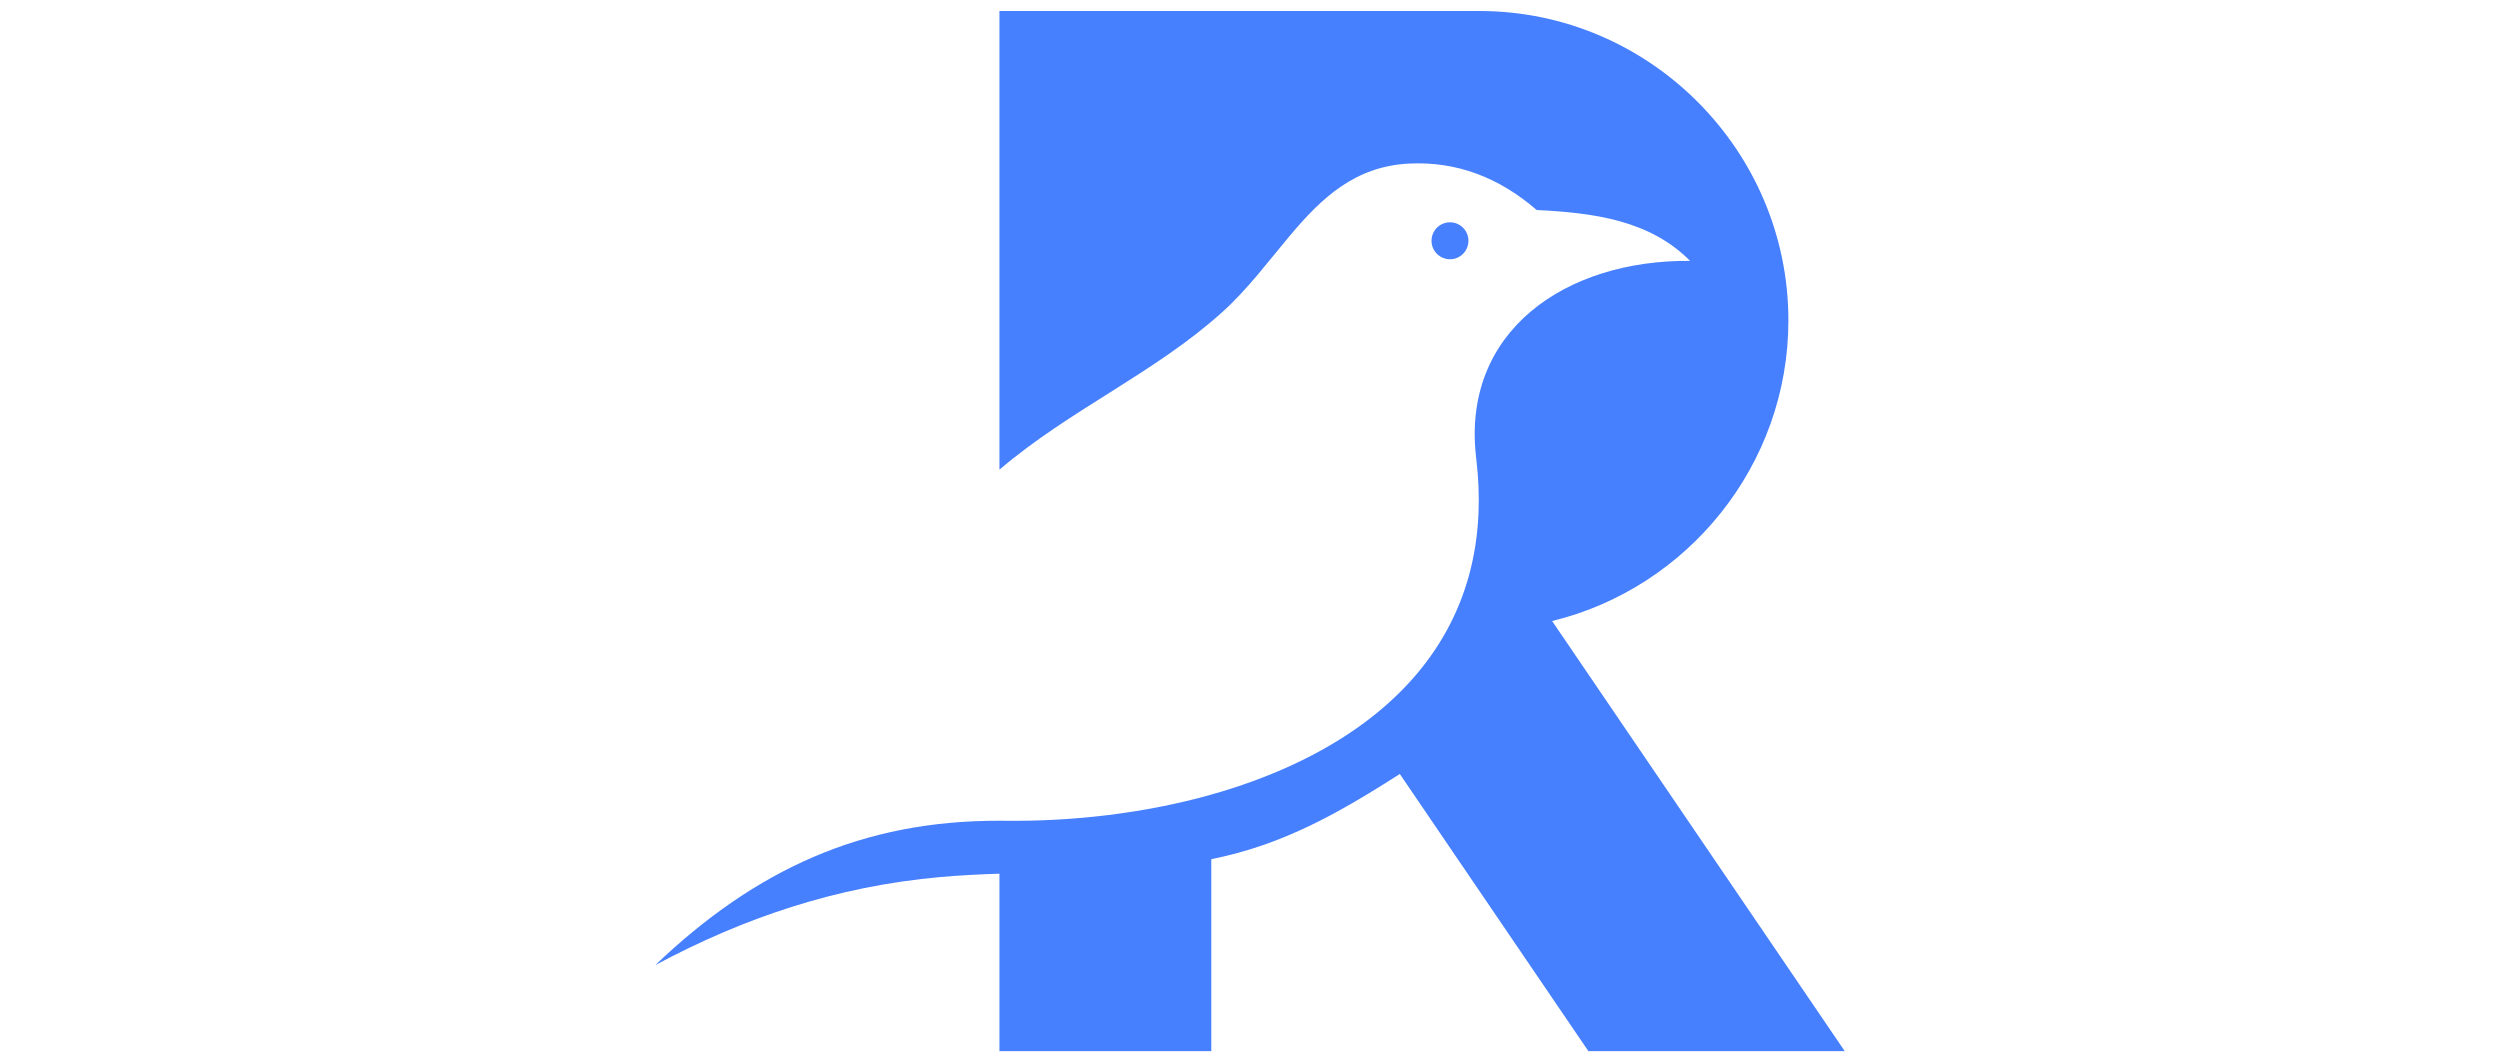
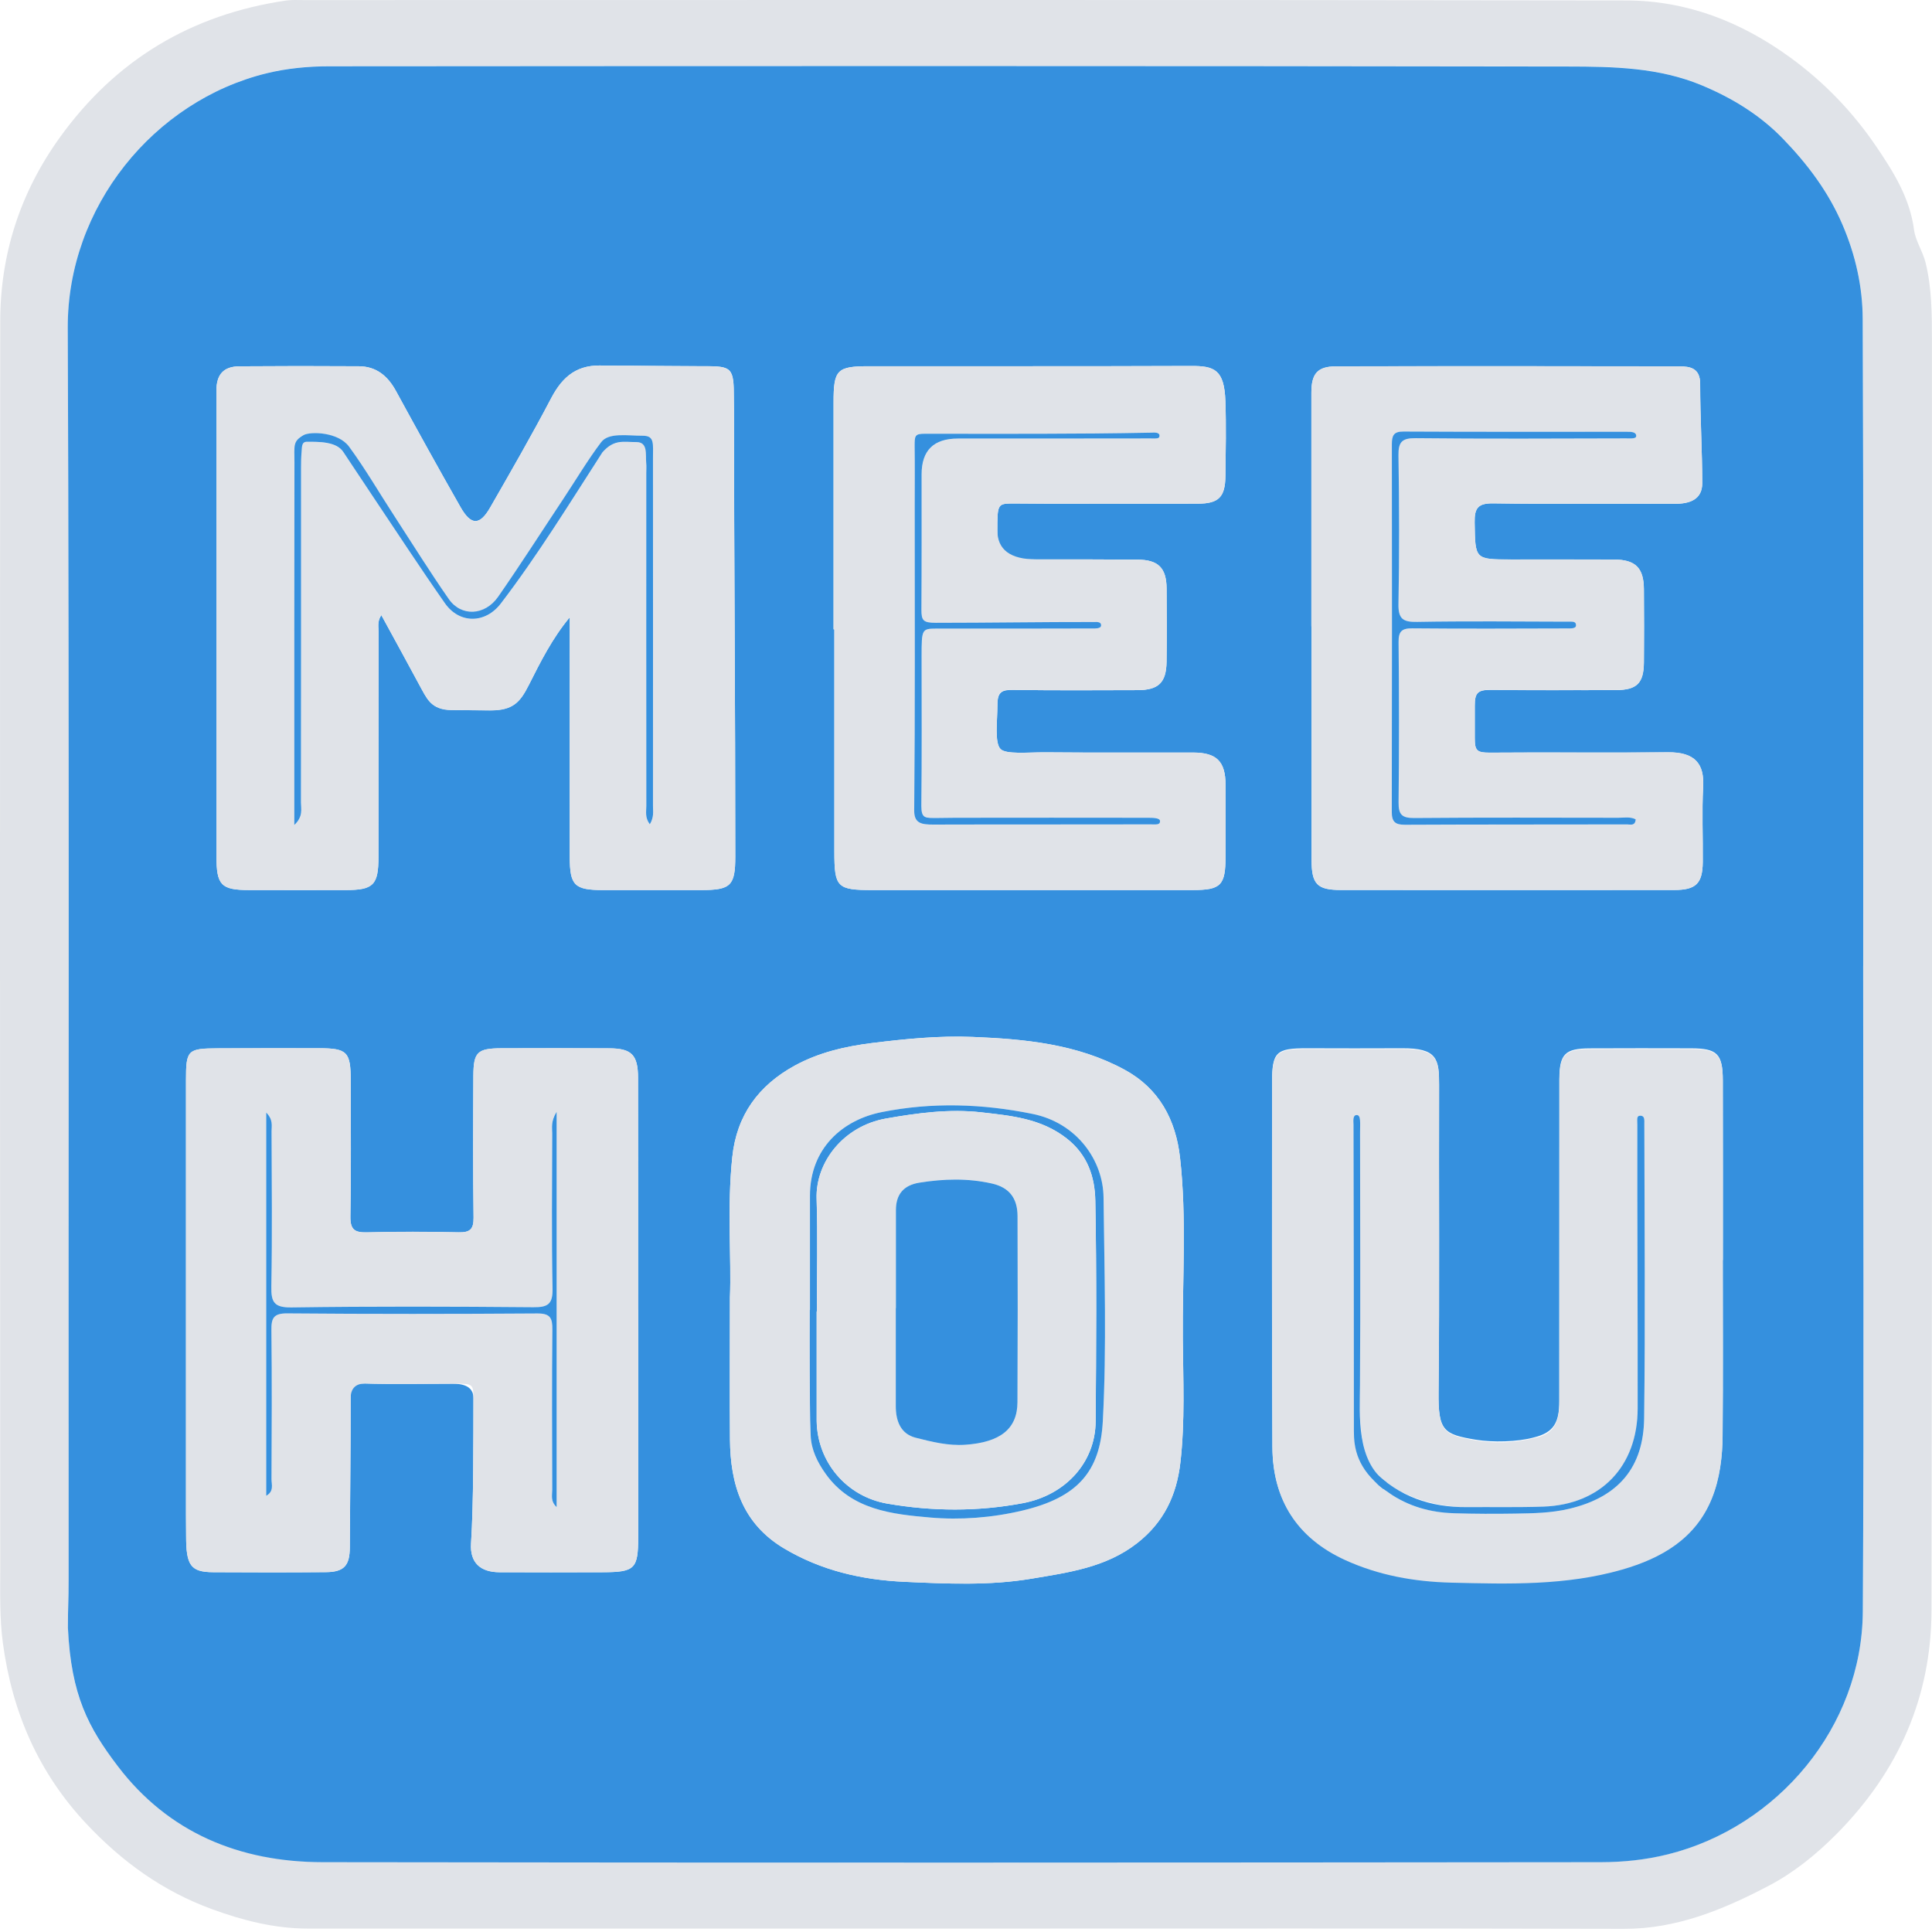
- <svg xmlns="http://www.w3.org/2000/svg" width="660" zoomAndPan="magnify" viewBox="0 0 495 210" height="280" preserveAspectRatio="xMidYMid meet" version="1.0">
-   <defs>
-     <clipPath id="169864558f">
-       <path d="M 129.754 2.023 L 365.254 2.023 L 365.254 208.273 L 129.754 208.273 Z M 129.754 2.023 " clip-rule="nonzero" />
-     </clipPath>
-   </defs>
-   <g clip-path="url(#169864558f)">
-     <path fill="#4680ff" d="M 287.098 44.016 C 289.113 44.016 290.75 45.656 290.75 47.676 C 290.75 49.695 289.113 51.332 287.098 51.332 C 285.078 51.332 283.441 49.695 283.441 47.676 C 283.441 45.656 285.078 44.016 287.098 44.016 Z M 197.891 162.508 C 170.859 162.434 149.656 172.09 129.754 191.082 C 147.238 181.727 165.602 175.492 186.203 173.652 C 190.07 173.309 193.969 173.117 197.891 172.988 L 197.891 208.121 L 239.836 208.121 L 239.836 170.121 C 243.297 169.414 246.719 168.504 250.094 167.328 C 260.242 163.793 268.941 158.5 277.164 153.25 L 314.496 208.121 L 365.254 208.121 L 307.32 122.965 C 334.082 116.445 354.102 92.168 354.102 63.434 C 354.102 29.742 326.578 2.18 292.934 2.18 L 197.891 2.18 L 197.891 92.988 C 211.906 81.051 228.719 73.824 242.102 61.715 C 247.152 57.141 251.199 51.648 255.402 46.656 C 261.66 39.223 268.266 32.902 279.055 32.387 C 288.266 31.945 296.672 35.012 304.27 41.586 C 315.684 42.141 326.664 43.629 334.641 51.652 C 309.953 51.43 289.254 65.641 292.289 90.742 C 292.742 94.512 292.887 98.113 292.746 101.547 C 292.387 110.309 290.176 117.992 286.531 124.688 C 282.59 131.934 276.973 138.016 270.219 143.039 C 261.574 149.469 251.066 154.16 239.836 157.328 C 226.59 161.059 212.332 162.672 198.922 162.512 C 198.578 162.508 198.234 162.508 197.891 162.504 Z M 197.891 162.508 " fill-opacity="1" fill-rule="evenodd" />
-   </g>
+ <svg xmlns="http://www.w3.org/2000/svg" width="105" height="105" viewBox="0 0 105 105" fill="none">
+   <path d="M52.276 104.815C40.434 104.815 28.592 104.815 16.752 104.815C14.93 104.815 13.215 104.379 11.508 103.754C8.839 102.777 6.635 101.181 4.709 99.134C2.093 96.354 0.661 93.056 0.156 89.291C-0.023 87.958 0.012 86.638 0.012 85.314C-0 62.698 -0.007 40.082 0.012 17.466C0.016 13.816 1.094 10.477 3.237 7.491C6.281 3.25 10.392 0.789 15.54 0.03C15.86 -0.016 16.19 0.005 16.515 0.005C40.466 0.005 64.415 -0.015 88.365 0.024C91.647 0.03 94.597 1.164 97.287 3.118C99.157 4.478 100.706 6.098 101.975 7.969C102.901 9.334 103.798 10.758 104.024 12.49C104.102 13.094 104.499 13.654 104.653 14.283C104.994 15.676 104.996 17.085 104.996 18.504C104.991 41.505 105.019 64.505 104.973 87.507C104.964 92.232 103.175 96.283 99.811 99.676C98.695 100.801 97.476 101.78 96.132 102.485C93.684 103.77 91.13 104.838 88.246 104.829C76.257 104.797 64.267 104.817 52.278 104.815H52.276ZM101.259 52.494H101.263C101.263 40.771 101.288 29.047 101.236 17.324C101.229 15.579 100.85 13.867 100.138 12.204C99.365 10.402 98.228 8.904 96.905 7.536C95.669 6.255 94.162 5.329 92.502 4.634C90.155 3.653 87.674 3.612 85.216 3.609C62.774 3.573 40.333 3.578 17.891 3.596C16.752 3.596 15.582 3.708 14.481 3.978C8.377 5.48 3.655 11.229 3.683 17.825C3.776 40.473 3.715 63.121 3.731 85.767C3.731 86.664 3.692 87.237 3.692 88.468C3.87 92.02 4.664 93.701 6.271 95.807C9.02 99.413 13.002 101.193 17.544 101.2C40.697 101.238 63.849 101.223 87.002 101.2C88.223 101.2 89.442 101.074 90.659 100.77C96.605 99.287 101.204 93.859 101.241 87.573C101.312 75.88 101.261 64.185 101.261 52.491L101.259 52.494Z" fill="#E0E3E8" />
+   <path d="M101.259 52.496C101.259 64.191 101.309 75.883 101.24 87.578C101.202 93.865 96.602 99.292 90.658 100.776C89.442 101.08 88.221 101.204 87.001 101.206C63.848 101.229 40.695 101.241 17.543 101.206C12.999 101.199 9.151 99.594 6.402 95.988C4.796 93.881 3.868 92.15 3.691 88.473C3.691 87.158 3.73 87.174 3.73 85.772C3.714 63.124 3.774 40.476 3.682 17.83C3.655 11.234 8.375 5.483 14.479 3.985C15.582 3.715 16.75 3.603 17.889 3.603C40.331 3.586 62.773 3.58 85.215 3.616C87.672 3.619 90.153 3.66 92.5 4.641C94.16 5.334 95.667 6.262 96.904 7.543C98.226 8.911 99.363 10.409 100.136 12.211C100.849 13.874 101.227 15.586 101.234 17.331C101.284 29.054 101.261 40.777 101.261 52.501H101.257L101.259 52.496ZM30.966 33.55C30.966 33.781 30.966 34.013 30.966 34.244C30.966 38.358 30.961 42.472 30.966 46.586C30.968 48.126 31.225 48.372 32.775 48.373C34.55 48.377 36.327 48.373 38.102 48.373C39.719 48.373 39.961 48.139 39.961 46.543C39.963 38.435 39.894 30.324 39.89 22.216C39.89 21.93 39.88 21.732 39.88 21.341C39.88 19.863 39.627 19.902 38.03 19.902C36.313 19.899 35.002 19.874 32.882 19.874C31.405 19.769 30.593 20.424 29.951 21.649C28.901 23.653 27.769 25.617 26.642 27.579C26.074 28.569 25.599 28.565 25.027 27.559C23.835 25.468 22.671 23.36 21.518 21.245C21.072 20.43 20.45 19.911 19.499 19.906C17.338 19.891 15.177 19.893 13.016 19.909C12.147 19.916 11.76 20.352 11.762 21.235C11.764 23.662 11.765 26.088 11.765 28.515C11.765 34.523 11.765 40.531 11.765 46.539C11.765 48.109 12.02 48.37 13.537 48.372C15.284 48.375 17.029 48.377 18.776 48.373C20.3 48.372 20.567 48.103 20.569 46.557C20.572 42.502 20.569 38.449 20.578 34.394C20.578 34.102 20.485 33.779 20.725 33.431C21.484 34.822 22.204 36.132 22.911 37.448C23.3 38.173 23.542 38.591 24.715 38.591C25.276 38.591 25.82 38.607 26.589 38.607C27.888 38.607 28.251 38.198 28.745 37.219C29.379 35.961 30.008 34.699 30.964 33.548L30.966 33.55ZM34.68 71.19C34.68 66.988 34.685 62.787 34.676 58.584C34.675 57.328 34.326 56.979 33.107 56.976C31.154 56.969 29.201 56.962 27.248 56.972C25.946 56.979 25.735 57.18 25.727 58.456C25.713 61.031 25.704 63.606 25.738 66.179C25.745 66.81 25.541 66.988 24.928 66.975C23.271 66.94 21.612 66.933 19.956 66.977C19.277 66.995 19.03 66.833 19.044 66.103C19.09 63.647 19.062 61.191 19.062 58.735C19.062 57.17 18.873 56.972 17.345 56.971C15.51 56.967 13.676 56.969 11.84 56.976C10.187 56.983 10.109 57.065 10.109 58.721C10.109 66.593 10.111 74.463 10.109 82.336C10.109 82.714 10.116 83.025 10.116 83.468C10.116 85.076 10.354 85.44 11.588 85.447C13.63 85.46 15.671 85.461 17.713 85.444C18.708 85.435 19.009 85.083 19.012 84.088C19.024 81.396 19.062 78.705 19.056 76.013C19.056 75.217 19.056 75.192 19.861 75.192C21.132 75.237 23.352 75.203 24.624 75.203C25.364 75.203 25.733 75.466 25.731 75.993C25.722 78.208 25.743 81.673 25.601 83.887C25.535 84.927 26.106 85.444 27.144 85.449C29.008 85.46 30.872 85.454 32.738 85.449C34.511 85.444 34.684 85.275 34.684 83.531C34.685 79.418 34.684 75.304 34.684 71.192L34.68 71.19ZM93.629 68.461H93.632C93.632 65.205 93.638 61.948 93.629 58.693C93.625 57.276 93.325 56.979 91.916 56.974C90.08 56.967 88.244 56.969 86.409 56.976C85.049 56.981 84.756 57.285 84.747 58.653C84.745 58.979 84.747 59.304 84.747 59.631C84.747 65.136 84.747 70.643 84.744 76.148C84.744 77.307 84.447 77.858 83.367 78.121C82.473 78.369 81.11 78.396 80.216 78.247C78.458 77.955 78.158 77.774 78.181 75.64C78.24 70.076 78.192 64.51 78.21 58.945C78.213 57.562 78.117 56.956 76.189 56.971C74.472 56.983 72.756 56.974 71.038 56.971C69.346 56.967 69.133 57.173 69.133 58.838C69.134 65.44 69.115 72.04 69.152 78.641C69.168 81.483 70.501 83.558 73.106 84.747C74.929 85.579 76.866 85.922 78.864 85.973C81.986 86.051 85.11 86.14 88.156 85.264C90.3 84.647 92.143 83.588 93.028 81.415C93.471 80.331 93.609 79.139 93.618 77.964C93.645 74.797 93.627 71.629 93.627 68.463L93.629 68.461ZM71.272 34.04H71.279C71.279 38.273 71.276 42.504 71.281 46.737C71.281 48.059 71.583 48.37 72.879 48.37C78.917 48.375 84.955 48.375 90.993 48.37C92.172 48.37 92.529 48.02 92.541 46.849C92.555 45.487 92.488 44.123 92.562 42.765C92.63 41.523 92.131 40.873 90.645 40.887C87.42 40.921 84.193 40.88 80.968 40.906C80.29 40.906 80.15 40.83 80.15 40.119C80.15 39.538 80.15 38.936 80.15 38.346C80.15 37.69 80.282 37.495 80.994 37.495C83.272 37.495 85.552 37.516 87.83 37.505C88.959 37.5 89.328 37.132 89.341 36.018C89.355 34.687 89.35 33.354 89.341 32.023C89.334 30.866 88.888 30.417 87.722 30.411C85.858 30.401 83.992 30.411 82.128 30.408C80.139 30.406 80.177 30.402 80.143 28.4C80.129 27.605 80.328 27.346 81.163 27.358C84.447 27.408 87.733 27.369 91.018 27.381C91.827 27.385 92.513 27.152 92.513 26.26C92.513 24.464 92.399 22.845 92.399 20.867C92.399 19.998 91.859 19.915 91.255 19.913C85.039 19.9 78.823 19.897 72.609 19.913C71.594 19.915 71.27 20.314 71.27 21.345C71.27 25.578 71.27 29.809 71.27 34.042L71.272 34.04ZM45.303 34.203C45.317 34.203 45.331 34.203 45.346 34.203C45.346 38.228 45.346 42.252 45.346 46.276C45.346 48.228 45.491 48.373 47.421 48.373C53.221 48.373 59.021 48.373 64.822 48.372C66.357 48.372 66.602 48.117 66.606 46.554C66.609 45.251 66.613 43.95 66.606 42.648C66.599 41.379 66.121 40.903 64.845 40.899C62.153 40.892 59.459 40.912 56.766 40.887C55.743 40.887 54.702 41.002 54.382 40.713C54.042 40.375 54.208 39.163 54.208 38.31C54.208 37.592 54.463 37.486 55.084 37.495C57.331 37.526 59.581 37.514 61.831 37.507C62.963 37.503 63.382 37.1 63.4 35.97C63.421 34.639 63.414 33.306 63.402 31.975C63.391 30.864 62.95 30.426 61.829 30.415C59.995 30.399 58.16 30.402 56.324 30.402C54.204 30.402 54.204 30.374 54.204 28.906C54.204 27.334 54.204 27.364 55.163 27.364C58.478 27.396 61.792 27.383 65.106 27.373C66.234 27.369 66.584 27.014 66.599 25.878C66.615 24.517 66.645 23.154 66.597 21.795C66.536 20.089 66.007 19.884 64.722 19.89C58.892 19.913 53.063 19.9 47.233 19.904C45.482 19.904 45.301 20.094 45.303 21.866C45.303 25.978 45.303 30.091 45.303 34.203ZM39.67 70.524C39.67 73.554 39.654 75.892 39.673 78.231C39.695 80.672 40.342 82.798 42.612 84.152C44.629 85.355 46.835 85.859 49.131 85.966C51.444 86.074 53.778 86.183 56.073 85.795C58.069 85.46 60.105 85.189 61.797 83.869C63.244 82.739 63.946 81.276 64.152 79.48C64.408 77.237 64.301 74.993 64.283 72.75C64.257 69.472 64.5 66.184 64.132 62.913C63.899 60.848 62.995 59.156 61.118 58.136C58.549 56.739 55.709 56.468 52.861 56.354C51.039 56.281 49.216 56.461 47.407 56.684C45.943 56.866 44.505 57.196 43.188 57.916C41.219 58.996 40.039 60.61 39.8 62.874C39.505 65.65 39.759 68.434 39.67 70.522V70.524Z" fill="#3590DE" />
+   <path d="M30.966 33.548C30.01 34.699 29.381 35.963 28.746 37.219C28.252 38.2 27.817 38.609 26.708 38.609C26.044 38.609 25.052 38.591 24.514 38.591C23.637 38.591 23.302 38.173 22.911 37.448C22.203 36.132 21.484 34.822 20.725 33.431C20.485 33.777 20.577 34.102 20.577 34.394C20.569 38.449 20.572 42.502 20.569 46.557C20.569 48.102 20.3 48.372 18.776 48.373C17.029 48.375 15.284 48.373 13.537 48.372C12.018 48.37 11.765 48.107 11.765 46.539C11.765 40.531 11.765 34.523 11.765 28.515C11.765 26.088 11.763 23.662 11.762 21.235C11.762 20.352 12.147 19.916 13.016 19.909C15.177 19.893 17.338 19.891 19.499 19.906C20.448 19.911 21.071 20.43 21.517 21.245C22.671 23.358 23.835 25.466 25.027 27.559C25.599 28.565 26.076 28.569 26.642 27.579C27.769 25.615 28.901 23.652 29.951 21.649C30.593 20.424 31.405 19.771 32.881 19.874C34.888 19.874 36.167 19.902 38.029 19.902C39.568 19.906 39.879 19.863 39.879 21.341C39.879 21.633 39.89 21.924 39.89 22.216C39.89 30.358 39.963 38.434 39.961 46.543C39.961 48.139 39.719 48.372 38.102 48.373C36.327 48.373 34.55 48.377 32.775 48.373C31.225 48.37 30.969 48.126 30.966 46.586C30.959 42.472 30.966 38.358 30.966 34.244C30.966 34.013 30.966 33.781 30.966 33.55V33.548ZM35.318 44.805C35.552 44.414 35.49 44.11 35.49 43.822C35.495 37.519 35.49 31.216 35.49 24.915C35.49 24.092 35.583 23.687 34.939 23.687C34.161 23.687 33.057 23.497 32.672 24.039C31.956 25.043 31.296 26.095 30.612 27.126C29.436 28.899 28.29 30.694 27.072 32.439C26.353 33.471 25.068 33.53 24.398 32.567C23.373 31.094 22.424 29.567 21.443 28.064C20.62 26.802 19.81 25.53 18.973 24.279C18.571 23.68 17.215 23.369 16.526 23.639C15.911 23.879 16.005 24.601 16.005 25.134C15.995 31.348 15.998 37.562 15.996 43.776C15.996 44.075 15.996 44.373 15.996 44.842C16.492 44.379 16.359 43.972 16.359 43.616C16.368 37.55 16.362 31.485 16.364 25.418C16.364 25.123 16.366 24.826 16.396 24.531C16.416 24.329 16.387 24.014 16.682 24.014C17.217 24.014 18.253 23.982 18.657 24.563C19.209 25.359 19.724 26.178 20.265 26.983C21.565 28.924 22.84 30.881 24.181 32.791C24.977 33.926 26.383 33.901 27.22 32.807C29.228 30.18 30.957 27.364 32.743 24.59C33.342 23.863 33.962 24.034 34.594 24.034C35.227 24.034 35.122 24.554 35.122 25.171C35.122 25.347 35.126 25.526 35.126 25.704C35.126 31.741 35.124 37.777 35.128 43.813C35.128 44.114 35.044 44.441 35.321 44.81L35.318 44.805Z" fill="#E0E3E8" />
+   <path d="M34.682 71.188C34.682 75.302 34.682 79.416 34.682 83.528C34.682 85.269 34.509 85.438 32.736 85.445C30.872 85.451 29.008 85.456 27.142 85.445C26.104 85.44 25.534 84.923 25.599 83.883C25.741 81.671 25.729 78.296 25.729 76.082C25.729 75.199 25.738 75.199 24.622 75.199C23.35 75.199 21.13 75.233 19.86 75.189C19.323 75.189 19.055 75.462 19.055 76.009C19.06 78.702 19.023 81.392 19.01 84.084C19.007 85.079 18.706 85.431 17.711 85.44C15.669 85.458 13.628 85.456 11.586 85.444C10.352 85.436 10.114 85.053 10.114 83.485C10.114 83.26 10.107 82.711 10.107 82.332C10.111 74.46 10.107 66.59 10.107 58.717C10.107 57.061 10.187 56.979 11.838 56.972C13.674 56.965 15.508 56.963 17.343 56.967C18.872 56.971 19.06 57.166 19.06 58.732C19.06 61.187 19.088 63.645 19.042 66.099C19.028 66.829 19.275 66.993 19.954 66.973C21.61 66.929 23.268 66.934 24.926 66.972C25.539 66.986 25.743 66.808 25.736 66.175C25.704 63.601 25.713 61.026 25.726 58.453C25.733 57.177 25.944 56.976 27.247 56.969C29.2 56.958 31.152 56.965 33.105 56.972C34.324 56.976 34.673 57.324 34.675 58.581C34.682 62.783 34.678 66.984 34.678 71.187L34.682 71.188ZM14.466 81.293C14.903 81.047 14.756 80.681 14.756 80.386C14.768 77.692 14.783 74.998 14.751 72.304C14.743 71.645 14.859 71.371 15.613 71.379C20.142 71.416 24.672 71.414 29.201 71.382C29.905 71.377 30.024 71.631 30.019 72.26C29.988 75.16 30.005 78.062 30.013 80.962C30.013 81.252 29.907 81.588 30.252 81.906V60.423C29.928 60.947 30.013 61.282 30.012 61.598C30.005 64.411 29.974 67.222 30.029 70.033C30.045 70.874 29.779 71.05 28.986 71.043C24.606 71.005 20.224 70.991 15.844 71.053C14.895 71.066 14.731 70.769 14.747 69.912C14.799 67.101 14.768 64.288 14.759 61.477C14.759 61.189 14.859 60.855 14.468 60.462V81.291L14.466 81.293Z" fill="#E0E3E8" />
+   <path d="M93.63 68.503C93.63 71.67 93.648 74.838 93.621 78.005C93.612 79.18 93.474 80.37 93.031 81.456C92.145 83.627 90.302 84.688 88.159 85.305C85.113 86.181 81.989 86.092 78.867 86.014C76.87 85.964 74.933 85.62 73.109 84.788C70.504 83.599 69.171 81.525 69.156 78.682C69.118 72.081 69.138 65.481 69.136 58.879C69.136 57.214 69.349 57.008 71.041 57.011C72.757 57.015 74.474 57.024 76.192 57.011C78.121 56.997 78.218 57.605 78.213 58.986C78.195 64.551 78.243 70.117 78.184 75.681C78.161 77.817 78.462 77.996 80.219 78.288C81.113 78.437 82.21 78.449 83.37 78.161C84.434 77.964 84.747 77.348 84.747 76.189C84.751 70.684 84.751 65.177 84.751 59.672C84.751 59.346 84.749 59.021 84.751 58.694C84.76 57.326 85.053 57.022 86.412 57.017C88.248 57.01 90.083 57.006 91.919 57.015C93.328 57.02 93.629 57.317 93.632 58.733C93.641 61.989 93.636 65.246 93.636 68.502H93.632L93.63 68.503ZM74.689 79.914C73.875 78.867 73.879 76.923 73.889 75.323C73.921 70.744 73.906 66.103 73.895 61.523C73.895 61.216 73.998 60.589 73.715 60.597C73.495 60.614 73.557 60.995 73.557 61.164C73.564 66.719 73.582 72.281 73.579 77.835C73.579 78.746 73.954 80.18 75.489 81.136C75.489 81.136 75.597 81.174 76.002 81.458C77.044 82.057 78.151 82.199 79.075 82.233C80.24 82.275 81.367 82.286 82.517 82.259C83.428 82.238 84.363 82.218 85.277 82.003C87.983 81.365 89.328 79.683 89.353 77.138C89.421 71.846 89.373 66.316 89.364 61.022C89.326 60.928 89.438 60.638 89.138 60.638C88.936 60.638 88.976 60.896 88.982 61.12C88.975 66.117 89.012 71.604 89.003 76.601C88.998 79.739 87.002 81.772 83.878 81.881C82.49 81.929 81.101 81.898 79.711 81.909C77.754 81.923 75.581 81.104 74.689 79.914ZM75.491 81.136C75.491 81.136 75.599 81.174 76.004 81.458L75.491 81.136Z" fill="#E0E3E8" />
+   <path d="M71.272 34.038C71.272 29.805 71.272 25.574 71.272 21.341C71.272 20.311 71.596 19.913 72.61 19.909C78.826 19.893 85.042 19.898 91.256 19.909C91.859 19.909 92.401 20.007 92.401 20.863C92.401 22.541 92.514 24.696 92.514 26.257C92.514 27.151 91.827 27.381 91.02 27.378C87.734 27.366 84.449 27.405 81.165 27.355C80.329 27.342 80.13 27.602 80.145 28.396C80.178 30.401 80.141 30.402 82.13 30.404C83.994 30.406 85.859 30.397 87.724 30.408C88.889 30.415 89.335 30.864 89.343 32.02C89.351 33.35 89.357 34.683 89.343 36.014C89.33 37.128 88.96 37.496 87.832 37.502C85.554 37.512 83.274 37.528 80.996 37.491C80.335 37.48 80.152 37.654 80.152 38.342C80.152 38.962 80.152 39.526 80.152 40.116C80.152 40.78 80.255 40.903 80.969 40.903C84.195 40.876 87.421 40.917 90.647 40.883C92.132 40.867 92.632 41.519 92.564 42.761C92.49 44.119 92.557 45.484 92.543 46.845C92.53 48.016 92.173 48.366 90.995 48.366C84.957 48.37 78.918 48.37 72.88 48.366C71.585 48.366 71.284 48.055 71.283 46.733C71.277 42.5 71.281 38.269 71.281 34.036H71.274L71.272 34.038ZM85.653 33.985C85.653 33.77 85.474 33.789 85.165 33.789C82.618 33.781 79.56 33.756 77.015 33.802C76.258 33.816 75.987 33.649 76.002 32.835C76.054 30.143 76.047 27.449 76.002 24.755C75.99 24.018 76.198 23.811 76.941 23.819C80.61 23.858 84.281 23.829 87.951 23.829C88.655 23.829 88.923 23.865 88.923 23.696C88.923 23.454 88.603 23.472 88.442 23.472C84.386 23.467 80.331 23.476 76.276 23.456C75.738 23.453 75.64 23.676 75.642 24.144C75.651 30.804 75.652 37.462 75.638 44.123C75.638 44.668 75.819 44.832 76.356 44.828C80.381 44.809 84.408 44.816 88.433 44.809C88.605 44.809 88.872 44.91 88.893 44.531C88.594 44.38 88.267 44.448 87.955 44.448C84.255 44.444 80.555 44.428 76.855 44.46C76.186 44.466 76.001 44.268 76.008 43.609C76.04 40.709 76.038 37.807 76.008 34.907C76.002 34.317 76.18 34.148 76.758 34.154C79.391 34.179 82.515 34.168 85.149 34.159C85.456 34.159 85.652 34.143 85.652 33.988L85.653 33.985Z" fill="#E0E3E8" />
+   <path d="M45.303 34.203C45.303 30.091 45.303 25.978 45.303 21.866C45.303 20.094 45.484 19.906 47.233 19.904C53.063 19.9 58.893 19.913 64.722 19.89C66.005 19.884 66.534 20.089 66.597 21.795C66.645 23.154 66.615 24.517 66.599 25.878C66.584 27.014 66.236 27.369 65.106 27.373C61.792 27.383 58.477 27.396 55.163 27.364C54.204 27.364 54.204 27.36 54.204 28.819C54.204 29.875 54.91 30.402 56.324 30.402C58.159 30.402 59.993 30.399 61.829 30.415C62.95 30.424 63.391 30.864 63.402 31.975C63.414 33.306 63.421 34.639 63.4 35.97C63.382 37.1 62.963 37.502 61.831 37.507C59.581 37.514 57.333 37.526 55.083 37.495C54.463 37.486 54.207 37.526 54.207 38.31C54.207 39.202 54.033 40.364 54.382 40.713C54.673 41.004 55.88 40.887 56.766 40.887C59.458 40.913 62.152 40.894 64.845 40.899C66.122 40.903 66.599 41.377 66.606 42.648C66.613 43.95 66.609 45.251 66.606 46.554C66.602 48.117 66.357 48.37 64.822 48.371C59.021 48.375 53.221 48.371 47.421 48.373C45.491 48.373 45.345 48.228 45.345 46.276C45.345 42.252 45.345 38.228 45.345 34.203C45.331 34.203 45.317 34.203 45.303 34.203ZM59.842 33.974C59.842 33.761 59.323 33.805 59.256 33.805C56.358 33.802 53.751 33.85 50.854 33.85C50.17 33.85 50.076 33.709 50.079 33.141C50.095 30.685 50.088 28.229 50.09 25.773C50.09 24.483 50.746 23.837 52.057 23.836C55.371 23.836 59.293 23.838 62.605 23.831C62.927 23.831 63.018 23.826 63.018 23.687C63.018 23.468 62.733 23.511 62.566 23.515C58.492 23.596 54.337 23.575 50.273 23.575C49.708 23.575 49.708 23.625 49.708 24.27C49.726 25.334 49.713 26.401 49.712 27.465C49.712 32.999 49.735 38.531 49.685 44.064C49.685 44.784 50.108 44.816 50.749 44.816C51.352 44.816 51.922 44.812 52.51 44.812C55.705 44.809 59.156 44.812 62.353 44.805C62.824 44.805 63.048 44.855 63.048 44.629C63.048 44.444 62.696 44.446 62.414 44.446C59.041 44.446 55.298 44.441 51.926 44.446C51.604 44.446 51.202 44.457 50.884 44.457C50.198 44.457 50.079 44.411 50.079 43.803C50.111 41.081 50.094 38.358 50.094 35.638C50.094 34.132 50.088 34.161 51.078 34.164C51.256 34.164 51.89 34.164 52.068 34.164C54.318 34.164 56.997 34.168 59.245 34.159C59.56 34.159 59.846 34.182 59.846 33.976L59.842 33.974Z" fill="#E0E3E8" />
+   <path d="M39.67 70.524C39.759 68.436 39.505 65.651 39.799 62.876C40.039 60.612 41.219 58.998 43.188 57.918C44.503 57.196 45.941 56.867 47.407 56.686C49.216 56.462 51.039 56.281 52.861 56.356C55.709 56.471 58.549 56.743 61.118 58.138C62.993 59.156 63.899 60.85 64.132 62.915C64.5 66.186 64.258 69.472 64.283 72.752C64.301 74.993 64.407 77.239 64.152 79.482C63.947 81.278 63.245 82.741 61.797 83.871C60.105 85.191 58.069 85.461 56.073 85.797C53.777 86.185 51.444 86.074 49.13 85.968C46.835 85.861 44.629 85.356 42.612 84.153C40.343 82.799 39.695 80.674 39.673 78.233C39.654 75.894 39.67 73.555 39.67 70.526V70.524ZM44.02 71.195C44.02 71.195 44.013 71.195 44.009 71.195C44.009 72.32 44.004 73.443 44.009 74.568C44.016 75.722 44.009 76.877 44.057 78.028C44.091 78.799 44.421 79.469 44.875 80.104C46.277 82.071 48.512 82.296 50.55 82.474C52.176 82.616 53.907 82.492 55.581 82.092C58.558 81.381 59.793 79.978 59.935 77.234C60.146 73.191 60.017 69.131 59.974 65.077C59.953 63.066 58.524 61.029 56.12 60.539C53.376 59.981 50.645 59.895 47.915 60.441C45.79 60.866 44.016 62.408 44.018 64.981C44.018 67.052 44.018 69.124 44.018 71.194L44.02 71.195Z" fill="#E0E3E8" />
+   <path d="M35.32 44.805C35.042 44.435 35.126 44.107 35.126 43.808C35.12 37.772 35.124 31.735 35.124 25.699C35.124 25.521 35.138 25.341 35.12 25.166C35.076 24.72 35.234 24.028 34.593 24.028C33.88 24.028 33.379 23.858 32.741 24.584C30.953 27.358 29.226 30.175 27.218 32.801C26.381 33.896 24.976 33.921 24.18 32.785C22.84 30.873 21.564 28.917 20.263 26.978C19.724 26.173 19.195 25.363 18.655 24.558C18.276 23.993 17.331 24.009 16.68 24.009C16.378 24.009 16.416 24.323 16.394 24.526C16.366 24.819 16.362 25.116 16.362 25.413C16.362 31.479 16.366 37.544 16.357 43.611C16.357 43.966 16.49 44.373 15.995 44.837C15.995 44.368 15.995 44.069 15.995 43.771C15.995 37.557 15.991 31.343 16.003 25.128C16.003 24.218 15.908 23.989 16.49 23.652C16.871 23.431 18.393 23.481 18.971 24.273C19.86 25.491 20.618 26.797 21.441 28.058C22.422 29.564 23.369 31.09 24.396 32.562C25.066 33.523 26.351 33.466 27.071 32.434C28.286 30.689 29.432 28.894 30.61 27.12C31.295 26.09 31.927 25.023 32.67 24.034C33.075 23.493 34.097 23.682 34.938 23.682C35.581 23.682 35.488 24.099 35.488 24.91C35.488 31.213 35.494 37.516 35.488 43.817C35.488 44.105 35.551 44.407 35.316 44.8L35.32 44.805Z" fill="#3590DE" />
+   <path d="M14.468 81.293V60.464C14.857 60.859 14.758 61.191 14.759 61.479C14.768 64.292 14.799 67.103 14.747 69.914C14.731 70.771 14.895 71.067 15.844 71.055C20.224 70.993 24.606 71.007 28.986 71.044C29.779 71.052 30.045 70.876 30.029 70.035C29.974 67.224 30.005 64.411 30.012 61.6C30.012 61.283 29.928 60.951 30.252 60.425V81.907C29.907 81.589 30.013 81.253 30.013 80.964C30.005 78.064 29.99 75.162 30.019 72.262C30.026 71.633 29.907 71.379 29.201 71.384C24.672 71.414 20.142 71.418 15.613 71.38C14.857 71.373 14.742 71.647 14.751 72.306C14.783 75 14.768 77.694 14.756 80.388C14.756 80.685 14.902 81.049 14.466 81.294L14.468 81.293Z" fill="#3590DE" />
+   <path d="M74.636 79.924C76.033 81.342 77.755 81.923 79.711 81.909C81.101 81.898 82.49 81.929 83.878 81.881C87.004 81.772 88.998 79.695 89.003 76.557C89.012 71.56 88.976 66.147 88.984 61.15C88.984 60.846 88.932 60.636 89.14 60.636C89.417 60.636 89.359 60.901 89.366 61.132C89.374 66.424 89.422 71.8 89.355 77.092C89.321 79.723 87.985 81.364 85.278 82.001C84.31 82.229 83.34 82.245 82.361 82.261C81.252 82.279 80.134 82.277 79.023 82.241C77.742 82.201 76.548 81.875 75.491 81.136C75.085 80.852 74.625 80.599 74.543 80.031C74.574 79.995 74.606 79.958 74.638 79.922L74.636 79.924Z" fill="#3590DE" />
+   <path d="M75.18 80.921C73.762 79.818 73.579 78.698 73.58 77.787C73.584 72.233 73.566 66.678 73.559 61.125C73.559 60.958 73.499 60.599 73.735 60.599C73.971 60.599 73.916 61.038 73.916 61.543C73.916 66.122 73.943 70.701 73.911 75.281C73.9 76.88 73.703 79.42 75.35 80.557C75.318 80.592 75.21 80.884 75.18 80.921Z" fill="#3590DE" />
+   <path d="M85.653 33.985C85.653 34.177 85.367 34.155 85.058 34.155C82.424 34.164 79.393 34.175 76.759 34.15C76.182 34.145 76.002 34.314 76.01 34.904C76.04 37.804 76.041 40.706 76.01 43.606C76.002 44.265 76.187 44.462 76.857 44.457C80.557 44.425 84.257 44.441 87.956 44.444C88.269 44.444 88.596 44.377 88.895 44.528C88.871 44.905 88.607 44.805 88.434 44.805C84.409 44.814 80.383 44.805 76.358 44.825C75.821 44.826 75.638 44.663 75.64 44.119C75.654 37.459 75.652 30.8 75.644 24.14C75.644 23.673 75.739 23.449 76.278 23.453C80.333 23.474 84.377 23.465 88.433 23.468C88.593 23.468 88.925 23.453 88.925 23.692C88.925 23.861 88.639 23.824 88.322 23.826C84.653 23.836 80.612 23.854 76.942 23.815C76.2 23.808 75.993 24.014 76.004 24.752C76.047 27.444 76.054 30.139 76.004 32.832C75.988 33.645 76.26 33.812 77.017 33.798C79.562 33.752 82.599 33.777 85.145 33.786C85.454 33.786 85.653 33.752 85.653 33.981V33.985Z" fill="#3590DE" />
+   <path d="M59.844 33.974C59.844 34.188 59.544 34.157 59.105 34.157C56.857 34.166 54.314 34.163 52.064 34.163C51.887 34.163 51.062 34.163 50.884 34.163C50.095 34.163 50.09 34.219 50.088 35.636C50.088 38.358 50.106 41.081 50.074 43.801C50.074 44.498 50.282 44.455 50.959 44.455C51.277 44.455 51.6 44.446 51.922 44.444C55.295 44.439 59.005 44.439 62.38 44.444C62.684 44.444 63.046 44.45 63.046 44.627C63.046 44.85 62.831 44.8 62.494 44.803C59.298 44.81 55.705 44.805 52.51 44.81C51.922 44.81 51.334 44.814 50.731 44.814C50.083 44.814 49.685 44.755 49.685 44.062C49.735 38.531 49.712 32.997 49.712 27.463C49.712 26.399 49.724 25.333 49.708 24.268C49.708 23.675 49.71 23.573 50.262 23.573C54.46 23.573 58.46 23.596 62.534 23.515C62.703 23.511 63.018 23.469 63.018 23.685C63.018 23.861 62.828 23.828 62.506 23.829C59.192 23.836 55.37 23.833 52.055 23.835C50.745 23.835 50.089 24.48 50.088 25.772C50.088 28.227 50.094 30.683 50.078 33.139C50.078 33.708 50.161 33.848 50.852 33.848C53.749 33.848 56.649 33.8 59.549 33.804C59.617 33.804 59.842 33.8 59.842 33.972L59.844 33.974Z" fill="#3590DE" />
+   <path d="M44.02 71.194C44.02 69.124 44.02 67.052 44.02 64.981C44.02 62.408 45.791 60.866 47.917 60.441C50.646 59.895 53.377 59.981 56.121 60.539C58.527 61.028 59.954 63.066 59.975 65.077C60.02 69.129 60.148 73.191 59.936 77.234C59.794 79.978 58.559 81.383 55.583 82.092C53.909 82.492 52.176 82.616 50.552 82.474C48.514 82.296 46.278 82.071 44.876 80.104C44.423 79.469 44.093 78.799 44.059 78.028C44.009 76.877 44.018 75.722 44.011 74.568C44.004 73.443 44.011 72.32 44.011 71.195C44.014 71.195 44.018 71.195 44.022 71.195L44.02 71.194ZM44.393 71.279C44.393 71.279 44.388 71.279 44.386 71.279C44.386 73.204 44.386 75.126 44.386 77.051C44.386 77.109 44.386 77.17 44.386 77.228C44.423 79.471 46.012 81.337 48.224 81.719C50.682 82.144 53.134 82.158 55.593 81.694C57.893 81.26 59.531 79.498 59.547 77.248C59.577 73.251 59.604 69.255 59.529 65.26C59.505 63.975 59.121 62.765 57.968 61.868C56.574 60.781 54.947 60.638 53.331 60.453C51.599 60.256 49.862 60.489 48.151 60.791C45.854 61.198 44.318 63.151 44.382 65.154C44.448 67.194 44.396 69.237 44.396 71.281L44.393 71.279Z" fill="#3590DE" />
+   <path d="M44.393 71.279C44.393 69.237 44.444 67.192 44.379 65.152C44.315 63.149 45.85 61.196 48.148 60.789C49.859 60.487 51.595 60.255 53.328 60.452C54.943 60.635 56.571 60.779 57.964 61.866C59.117 62.765 59.501 63.974 59.526 65.258C59.602 69.253 59.574 73.25 59.544 77.246C59.528 79.496 57.889 81.259 55.59 81.692C53.131 82.156 50.678 82.142 48.221 81.717C46.008 81.335 44.42 79.469 44.382 77.227C44.382 77.168 44.382 77.108 44.382 77.049C44.382 75.124 44.382 73.202 44.382 71.277C44.384 71.277 44.388 71.277 44.389 71.277L44.393 71.279ZM48.692 71.094H48.688C48.688 72.87 48.692 74.645 48.688 76.418C48.686 77.225 48.951 77.929 49.77 78.136C50.645 78.359 51.535 78.584 52.466 78.519C54.36 78.387 55.295 77.66 55.302 76.209C55.318 72.836 55.315 69.463 55.306 66.092C55.302 65.108 54.847 64.534 53.923 64.322C52.613 64.023 51.297 64.061 49.976 64.272C49.116 64.409 48.695 64.903 48.695 65.769C48.695 67.544 48.695 69.319 48.695 71.093L48.692 71.094Z" fill="#E0E3E8" />
+   <path d="M48.691 71.094C48.691 69.319 48.691 67.544 48.691 65.77C48.691 64.905 49.113 64.411 49.973 64.274C51.293 64.063 52.61 64.025 53.919 64.324C54.843 64.535 55.3 65.109 55.302 66.094C55.313 69.466 55.314 72.839 55.298 76.21C55.291 77.662 54.358 78.389 52.462 78.52C51.531 78.584 50.641 78.36 49.767 78.138C48.947 77.93 48.683 77.227 48.684 76.42C48.688 74.645 48.684 72.87 48.684 71.096H48.688L48.691 71.094Z" fill="#3590DE" />
</svg>
